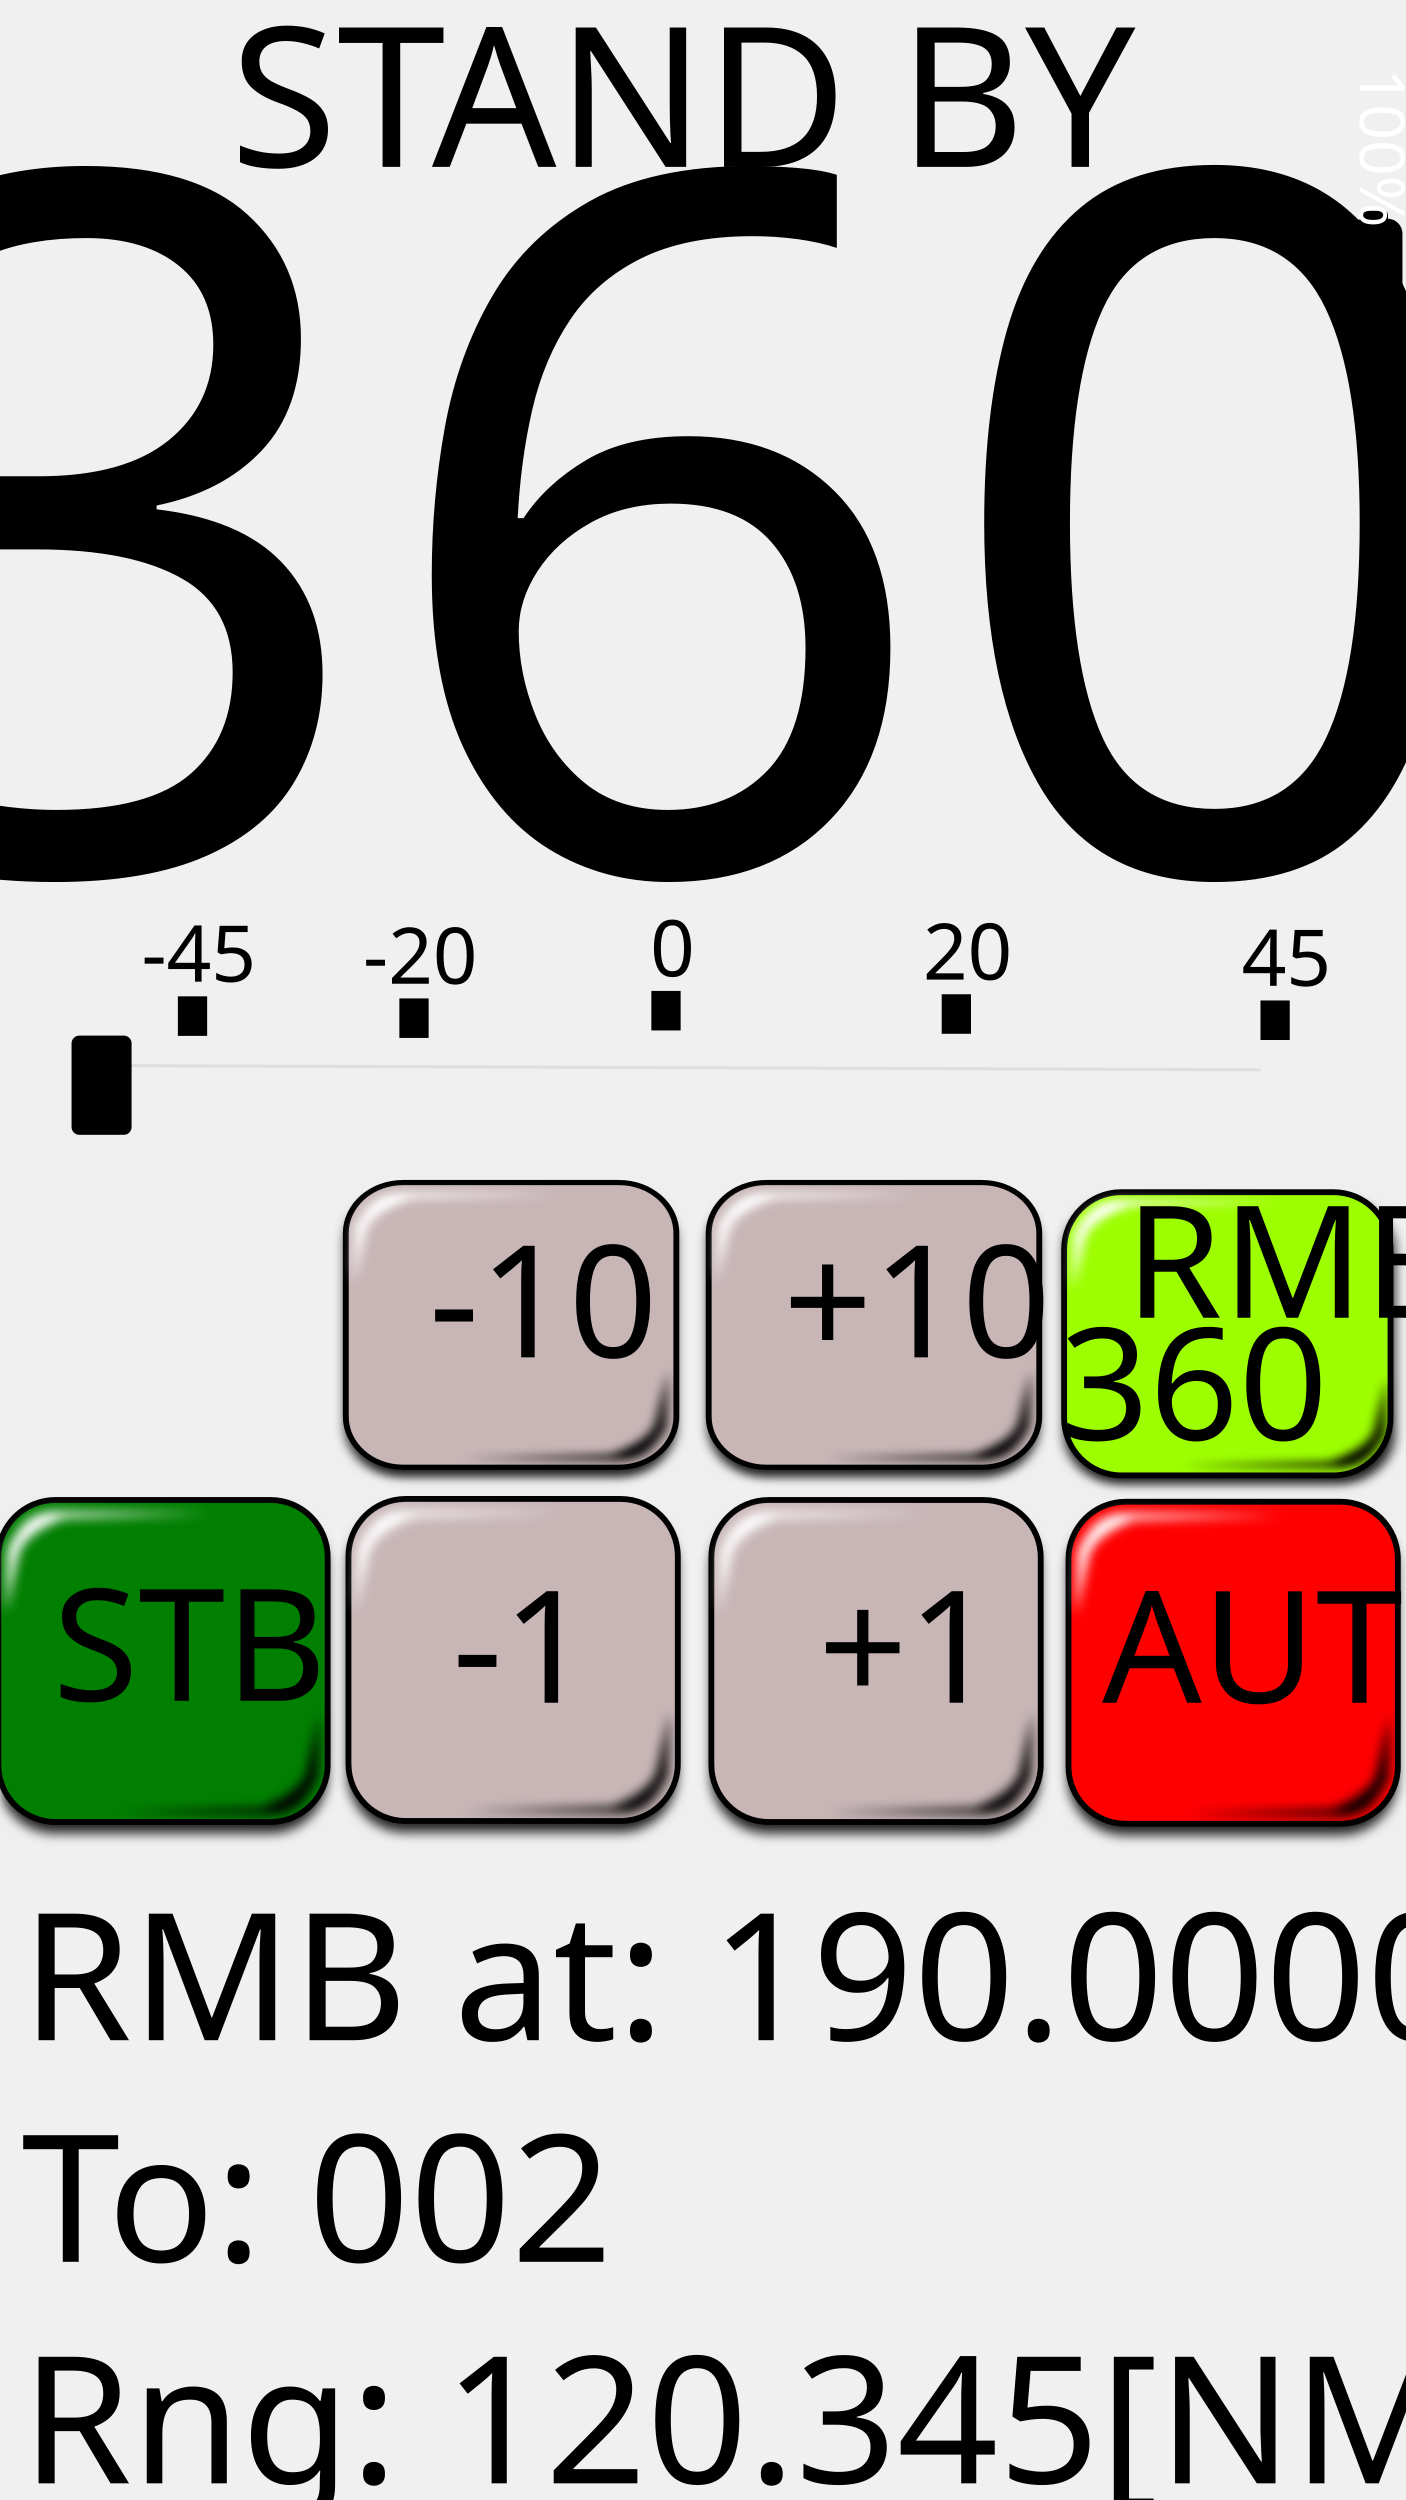
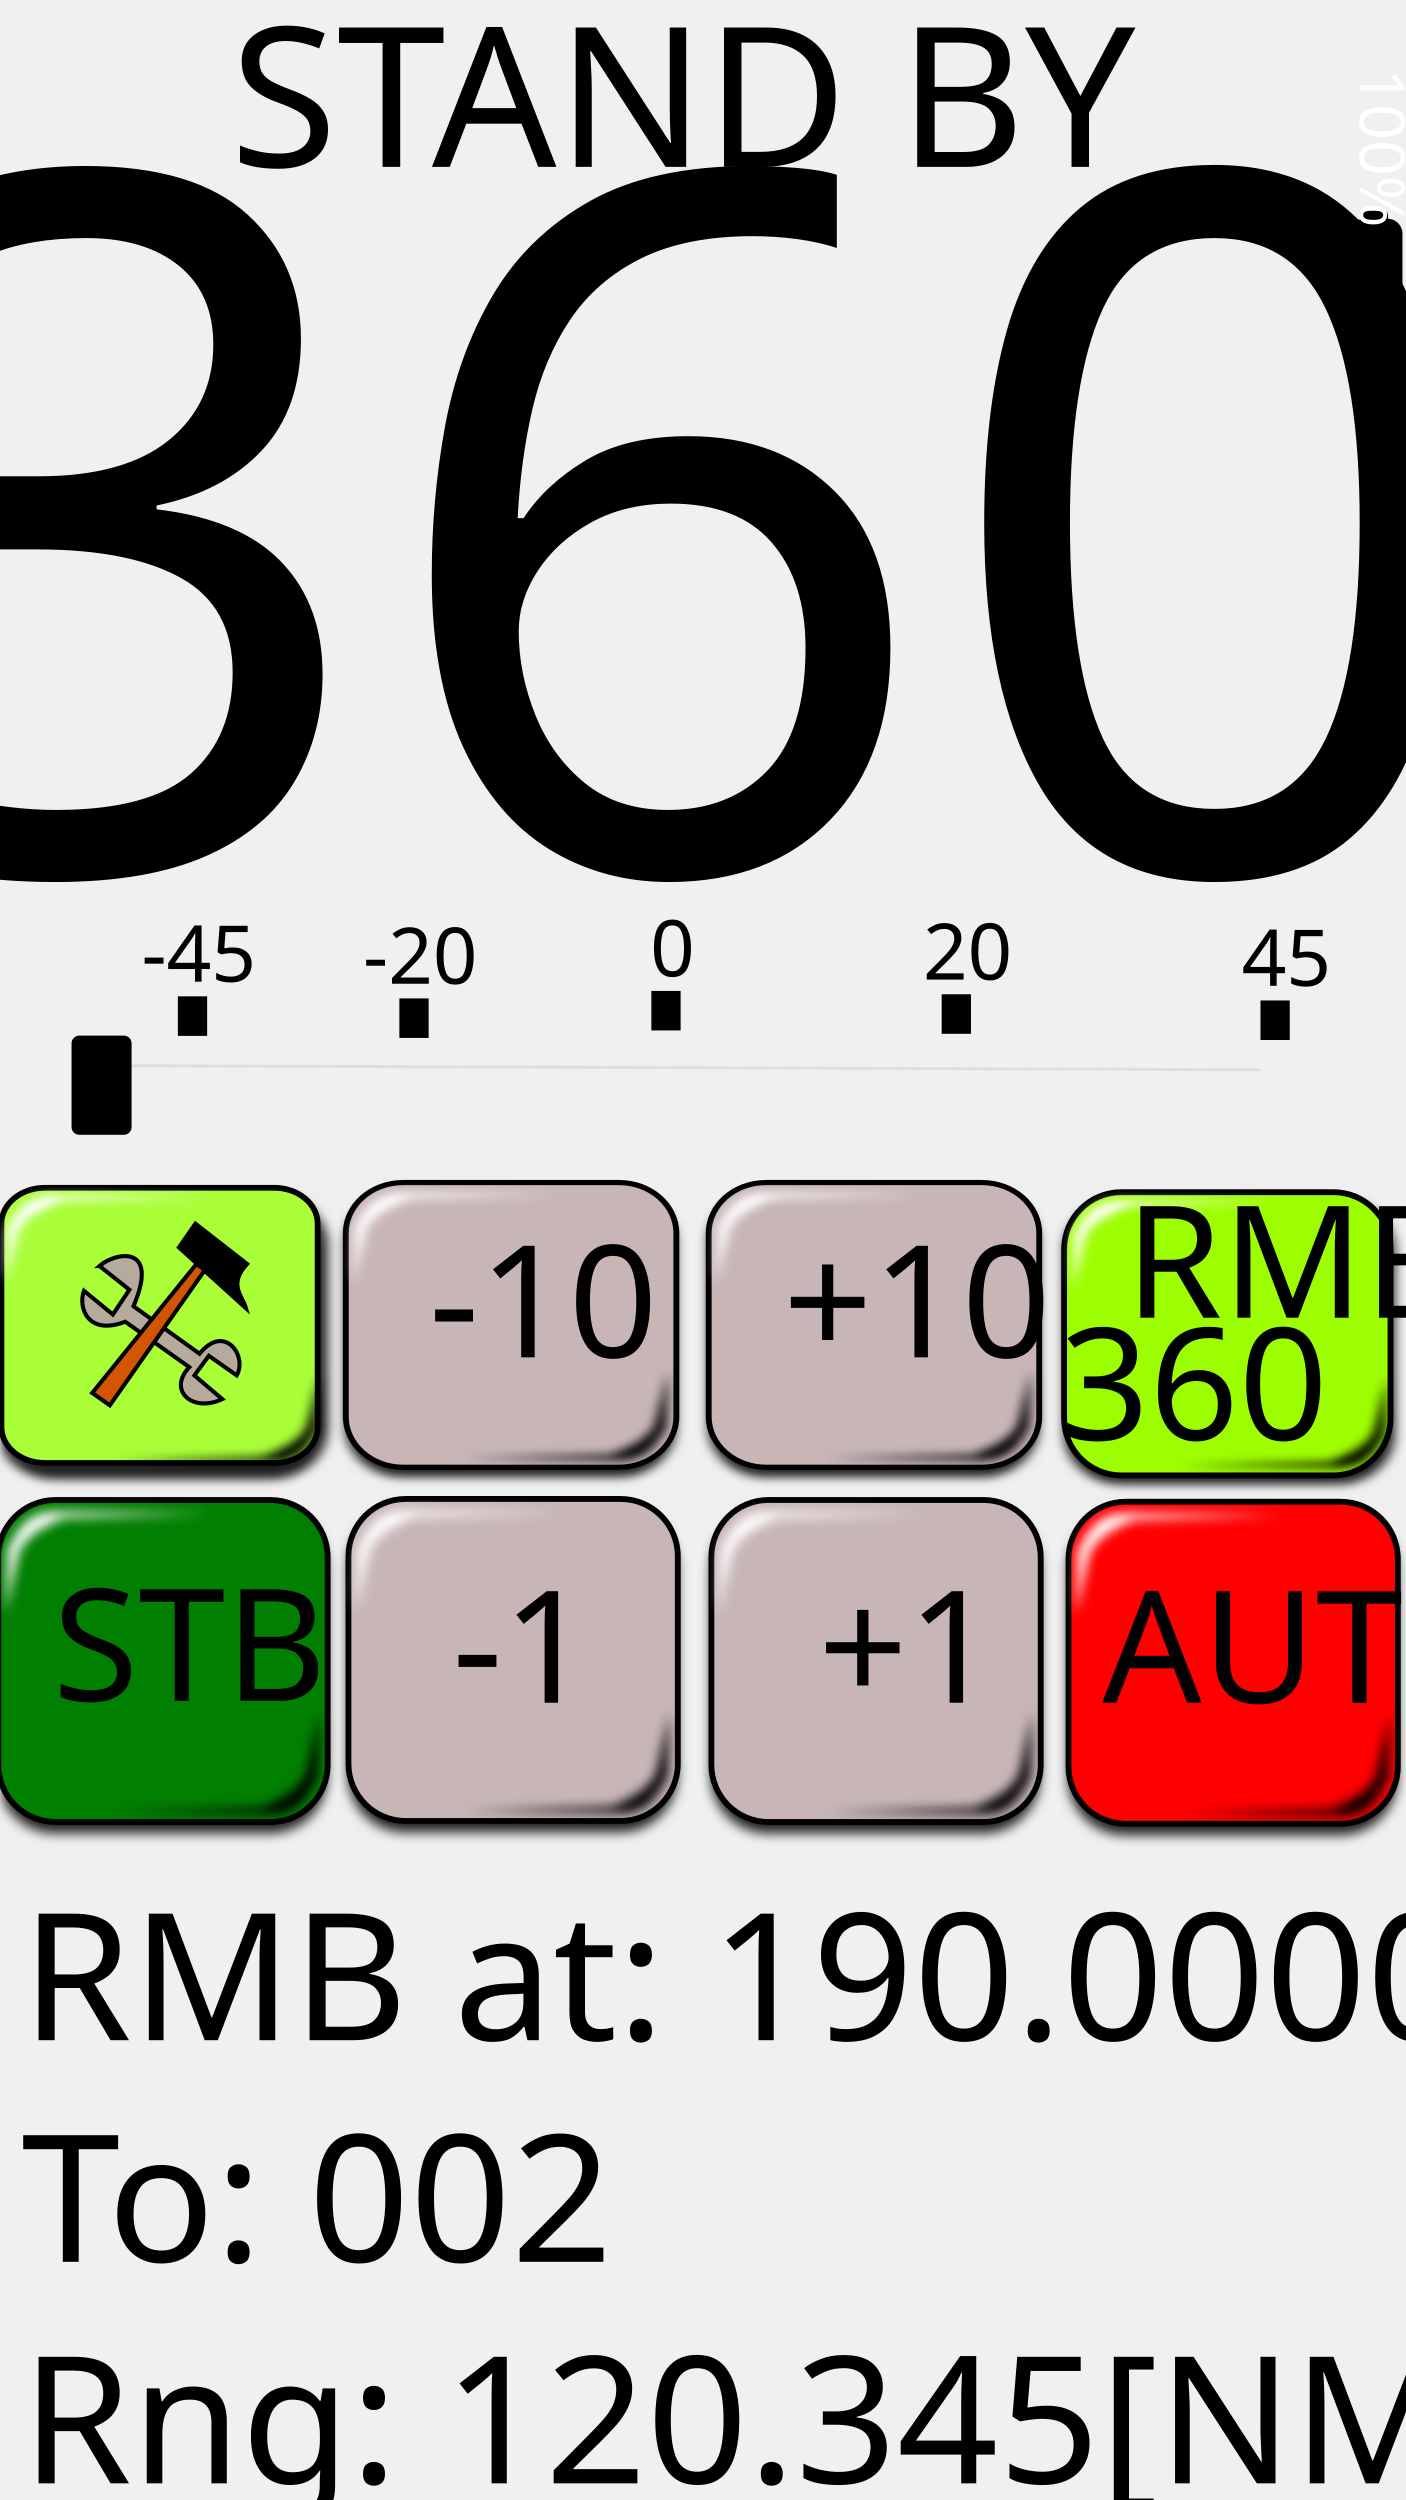
<svg xmlns="http://www.w3.org/2000/svg" xmlns:xlink="http://www.w3.org/1999/xlink" width="480" height="854" viewBox="0 0 127 225.954" version="1.1" id="svg1600">
  <defs id="defs1594">
    <filter style="color-interpolation-filters:sRGB" id="filter1048" x="-0.042" width="1.083" y="-0.042" height="1.085">
      <feGaussianBlur stdDeviation="0.515" id="feGaussianBlur1050" />
    </filter>
    <filter style="color-interpolation-filters:sRGB" id="filter1242" x="-0.063" width="1.126" y="-0.126" height="1.253">
      <feGaussianBlur stdDeviation="0.485" id="feGaussianBlur1244" />
    </filter>
    <filter style="color-interpolation-filters:sRGB" id="filter1242-1" x="-0.063" width="1.126" y="-0.126" height="1.253">
      <feGaussianBlur stdDeviation="0.485" id="feGaussianBlur1244-3" />
    </filter>
    <filter style="color-interpolation-filters:sRGB" id="filter1242-1-9" x="-0.063" width="1.126" y="-0.126" height="1.253">
      <feGaussianBlur stdDeviation="0.485" id="feGaussianBlur1244-3-9" />
    </filter>
    <filter style="color-interpolation-filters:sRGB" id="filter1242-14" x="-0.063" width="1.126" y="-0.126" height="1.253">
      <feGaussianBlur stdDeviation="0.485" id="feGaussianBlur1244-9" />
    </filter>
    <filter style="color-interpolation-filters:sRGB" id="filter1048-1" x="-0.042" width="1.083" y="-0.042" height="1.085">
      <feGaussianBlur stdDeviation="0.515" id="feGaussianBlur1050-0" />
    </filter>
    <filter style="color-interpolation-filters:sRGB" id="filter1242-1-0" x="-0.063" width="1.126" y="-0.126" height="1.253">
      <feGaussianBlur stdDeviation="0.485" id="feGaussianBlur1244-3-4" />
    </filter>
    <filter style="color-interpolation-filters:sRGB" id="filter1242-8" x="-0.063" width="1.126" y="-0.126" height="1.253">
      <feGaussianBlur stdDeviation="0.485" id="feGaussianBlur1244-0" />
    </filter>
    <filter style="color-interpolation-filters:sRGB" id="filter1048-4" x="-0.042" width="1.083" y="-0.042" height="1.085">
      <feGaussianBlur stdDeviation="0.515" id="feGaussianBlur1050-2" />
    </filter>
+     <linearGradient id="linearGradient4544">
+       <stop style="stop-color:black;stop-opacity:1;" offset="0" id="stop4546" />
+       <stop style="stop-color:black;stop-opacity:0;" offset="1" id="stop4548" />
+     </linearGradient>
  </defs>
  <g id="layer1" transform="translate(0,-71.04582)">
    <use x="0" y="0" xlink:href="#use1486" id="use1494" transform="translate(32.79921)" width="100%" height="100%" />
    <use x="0" y="0" xlink:href="#use1488" id="use1496" transform="translate(32.79921)" width="100%" height="100%" />
    <use x="0" y="0" xlink:href="#use1490" id="use1498" transform="translate(32.79921)" width="100%" height="100%" />
    <use x="0" y="0" xlink:href="#use1492" id="use1500" transform="translate(32.79921)" width="100%" height="100%" />
    <use x="0" y="0" xlink:href="#use1478" id="use1486" transform="matrix(1.003651,0,0,0.8841316,-33.27518,-4.750316)" width="100%" height="100%" />
    <use x="0" y="0" xlink:href="#use1480" id="use1488" transform="matrix(1.003651,0,0,0.8841316,-33.27518,-4.750316)" width="100%" height="100%" />
    <use x="0" y="0" xlink:href="#use1482" id="use1490" transform="matrix(1.003651,0,0,0.8841316,-33.27518,-4.750316)" width="100%" height="100%" />
    <use x="0" y="0" xlink:href="#use1484" id="use1492" transform="matrix(1.003651,0,0,0.8841316,-33.27518,-4.750316)" width="100%" height="100%" />
    <use x="0" y="0" xlink:href="#rect923-6-9" id="use1478" transform="translate(32.79921,0.09354433)" width="100%" height="100%" />
    <use x="0" y="0" xlink:href="#rect923-61" id="use1480" transform="translate(32.79921,0.09354433)" width="100%" height="100%" />
    <use x="0" y="0" xlink:href="#path1052-0" id="use1482" transform="translate(32.79921,0.09354433)" width="100%" height="100%" />
    <use x="0" y="0" xlink:href="#path1052-2-4" id="use1484" transform="translate(32.79921,0.09354433)" width="100%" height="100%" />
    <rect style="opacity:0.857;fill:#000000;fill-opacity:1;stroke:none;stroke-width:0.529;stroke-miterlimit:4;stroke-dasharray:none;stroke-opacity:1;filter:url(#filter1048-4)" id="rect923-6-9" width="29.766" height="29.104" x="31.451" y="207.551" rx="5.17" />
    <rect style="opacity:1;fill:#c8b7b7;fill-opacity:1;stroke:#000000;stroke-width:0.529;stroke-miterlimit:4;stroke-dasharray:none;stroke-opacity:1" id="rect923-61" width="29.766" height="29.104" x="31.495" y="206.524" rx="5.17" />
    <path style="fill:#ffffff;fill-opacity:1;stroke:none;stroke-width:0.265px;stroke-linecap:butt;stroke-linejoin:miter;stroke-opacity:1;filter:url(#filter1242-8)" d="m 50.684,207.744 -13.845,-0.187 c -2.702,-0.068 -3.618,1.652 -4.49,3.414 l -0.187,5.8 1.169,-5.379 c 0.495,-1.435 2.086,-2.413 4.069,-3.227 z" id="path1052-0" />
    <path style="fill:#000000;fill-opacity:1;stroke:none;stroke-width:0.265px;stroke-linecap:butt;stroke-linejoin:miter;stroke-opacity:1;filter:url(#filter1242-1-0)" d="m 125.545,208.84 -13.845,-0.187 c -2.702,-0.068 -3.618,1.652 -4.49,3.414 l -0.187,5.8 1.169,-5.379 c 0.495,-1.435 2.086,-2.413 4.069,-3.227 z" id="path1052-2-4" transform="rotate(180,83.77868,221.7979)" />
    <rect style="opacity:0.857;fill:#000000;fill-opacity:1;stroke:none;stroke-width:0.529;stroke-miterlimit:4;stroke-dasharray:none;stroke-opacity:1;filter:url(#filter1048-1)" id="rect923-6-7" width="29.766" height="29.104" x="-0.196" y="207.644" rx="5.17" />
    <rect style="opacity:1;fill:#008000;fill-opacity:1;stroke:#000000;stroke-width:0.529;stroke-miterlimit:4;stroke-dasharray:none;stroke-opacity:1" id="rect923-5" width="29.766" height="29.104" x="-0.152" y="206.617" rx="5.17" />
    <path style="fill:#ffffff;fill-opacity:1;stroke:none;stroke-width:0.265px;stroke-linecap:butt;stroke-linejoin:miter;stroke-opacity:1;filter:url(#filter1242-14)" d="M 19.036,207.838 5.192,207.651 c -2.702,-0.068 -3.618,1.652 -4.49,3.414 l -0.187,5.8 1.169,-5.379 c 0.495,-1.435 2.086,-2.413 4.069,-3.227 z" id="path1052-8" />
    <path style="fill:#000000;fill-opacity:1;stroke:none;stroke-width:0.265px;stroke-linecap:butt;stroke-linejoin:miter;stroke-opacity:1;filter:url(#filter1242-1-9)" d="m 125.545,208.84 -13.845,-0.187 c -2.702,-0.068 -3.618,1.652 -4.49,3.414 l -0.187,5.8 1.169,-5.379 c 0.495,-1.435 2.086,-2.413 4.069,-3.227 z" id="path1052-2-7" transform="rotate(180,67.95502,221.8447)" />
    <rect style="opacity:0.857;fill:#000000;fill-opacity:1;stroke:none;stroke-width:0.529;stroke-miterlimit:4;stroke-dasharray:none;stroke-opacity:1;filter:url(#filter1048)" id="rect923-6" width="29.766" height="29.104" x="96.528" y="207.804" rx="5.17" />
    <rect style="opacity:1;fill:#ff0000;fill-opacity:1;stroke:#000000;stroke-width:0.529;stroke-miterlimit:4;stroke-dasharray:none;stroke-opacity:1" id="rect923" width="29.766" height="29.104" x="96.573" y="206.777" rx="5.17" />
    <text xml:space="preserve" style="font-style:normal;font-weight:normal;font-size:3.528px;line-height:1.25;font-family:sans-serif;letter-spacing:0px;word-spacing:0px;fill:#000000;fill-opacity:1;stroke:none;stroke-width:0.265" x="64" y="86.127" id="apStatus">
      <tspan id="tspan829" x="64" y="86.127" style="font-style:normal;font-variant:normal;font-weight:normal;font-stretch:normal;font-size:17.639px;font-family:LCDDotMatrix5x8;-inkscape-font-specification:LCDDotMatrix5x8;text-align:center;text-anchor:middle;stroke-width:0.265">STAND BY</tspan>
    </text>
    <text xml:space="preserve" style="font-style:normal;font-weight:normal;font-size:3.528px;line-height:1.25;font-family:sans-serif;letter-spacing:0px;word-spacing:0px;fill:#000000;fill-opacity:1;stroke:none;stroke-width:0.265" x="61.692" y="149.892" id="apHDM">
      <tspan id="tspan833" x="61.692" y="149.892" style="font-style:normal;font-variant:normal;font-weight:normal;font-stretch:normal;font-size:88.194px;font-family:'FFX LCD';-inkscape-font-specification:'FFX LCD';text-align:center;text-anchor:middle;stroke-width:0.265">360</tspan>
    </text>
    <text xml:space="preserve" style="font-style:normal;font-weight:normal;font-size:3.528px;line-height:1.25;font-family:sans-serif;letter-spacing:0px;word-spacing:0px;fill:#000000;fill-opacity:1;stroke:none;stroke-width:0.265" x="4.762" y="224.769" id="text847">
      <tspan id="tspan845" x="4.762" y="224.769" style="font-style:normal;font-variant:normal;font-weight:normal;font-stretch:normal;font-size:14.111px;font-family:Uroob;-inkscape-font-specification:Uroob;stroke-width:0.265">STB</tspan>
    </text>
    <text xml:space="preserve" style="font-style:normal;font-weight:normal;font-size:3.528px;line-height:1.25;font-family:sans-serif;letter-spacing:0px;word-spacing:0px;fill:#000000;fill-opacity:1;stroke:none;stroke-width:0.265" x="99.612" y="224.948" id="text847-9">
      <tspan id="tspan845-8" x="99.612" y="224.948" style="font-style:normal;font-variant:normal;font-weight:normal;font-stretch:normal;font-size:14.111px;font-family:Uroob;-inkscape-font-specification:Uroob;stroke-width:0.265">AUTO</tspan>
    </text>
    <text xml:space="preserve" style="font-style:normal;font-weight:normal;font-size:3.528px;line-height:1.25;font-family:sans-serif;letter-spacing:0px;word-spacing:0px;fill:#000000;fill-opacity:1;stroke:none;stroke-width:0.265" x="38.767" y="193.721" id="text847-7">
      <tspan id="tspan845-2" x="38.767" y="193.721" style="font-style:normal;font-variant:normal;font-weight:normal;font-stretch:normal;font-size:14.111px;font-family:Uroob;-inkscape-font-specification:Uroob;stroke-width:0.265">-10</tspan>
    </text>
    <text xml:space="preserve" style="font-style:normal;font-weight:normal;font-size:3.528px;line-height:1.25;font-family:sans-serif;letter-spacing:0px;word-spacing:0px;fill:#000000;fill-opacity:1;stroke:none;stroke-width:0.265" x="40.884" y="224.941" id="text847-8">
      <tspan id="tspan845-29" x="40.884" y="224.941" style="font-style:normal;font-variant:normal;font-weight:normal;font-stretch:normal;font-size:14.111px;font-family:Uroob;-inkscape-font-specification:Uroob;stroke-width:0.265">-1</tspan>
    </text>
    <text xml:space="preserve" style="font-style:normal;font-weight:normal;font-size:3.528px;line-height:1.25;font-family:sans-serif;letter-spacing:0px;word-spacing:0px;fill:#000000;fill-opacity:1;stroke:none;stroke-width:0.265" x="73.957" y="224.941" id="text847-96">
      <tspan id="tspan845-0" x="73.957" y="224.941" style="font-style:normal;font-variant:normal;font-weight:normal;font-stretch:normal;font-size:14.111px;font-family:Uroob;-inkscape-font-specification:Uroob;stroke-width:0.265">+1</tspan>
    </text>
    <text xml:space="preserve" style="font-style:normal;font-weight:normal;font-size:3.528px;line-height:1.25;font-family:sans-serif;letter-spacing:0px;word-spacing:0px;fill:#000000;fill-opacity:1;stroke:none;stroke-width:0.265" x="70.782" y="193.721" id="text847-2">
      <tspan id="tspan845-7" x="70.782" y="193.721" style="font-style:normal;font-variant:normal;font-weight:normal;font-stretch:normal;font-size:14.111px;font-family:Uroob;-inkscape-font-specification:Uroob;stroke-width:0.265">+10</tspan>
    </text>
    <path style="fill:#ffffff;fill-opacity:1;stroke:none;stroke-width:0.265px;stroke-linecap:butt;stroke-linejoin:miter;stroke-opacity:1;filter:url(#filter1242)" d="m 115.761,207.997 -13.845,-0.187 c -2.702,-0.068 -3.618,1.652 -4.49,3.414 l -0.187,5.8 1.169,-5.379 c 0.495,-1.435 2.086,-2.413 4.069,-3.227 z" id="path1052" />
    <path style="fill:#000000;fill-opacity:1;stroke:none;stroke-width:0.265px;stroke-linecap:butt;stroke-linejoin:miter;stroke-opacity:1;filter:url(#filter1242-1)" d="m 125.545,208.84 -13.845,-0.187 c -2.702,-0.068 -3.618,1.652 -4.49,3.414 l -0.187,5.8 1.169,-5.379 c 0.495,-1.435 2.086,-2.413 4.069,-3.227 z" id="path1052-2" transform="rotate(-180,116.3174,221.9244)" />
    <path style="opacity:0.075;fill:none;stroke:#000000;stroke-width:0.265px;stroke-linecap:butt;stroke-linejoin:miter;stroke-opacity:1" d="M 11.599,167.363 113.937,167.737" id="pathRudder" />
    <rect style="opacity:1;fill:#000000;fill-opacity:1;stroke:none;stroke-width:0.529;stroke-miterlimit:4;stroke-dasharray:none;stroke-opacity:1" id="rudderPos" width="5.426" height="8.966" x="6.467" y="164.647" rx="0.702" />
    <path style="fill:none;stroke:#000000;stroke-width:2.646;stroke-linecap:butt;stroke-linejoin:miter;stroke-miterlimit:4;stroke-dasharray:none;stroke-opacity:1" d="m 60.193,160.607 v 3.572" id="path1525" />
    <text xml:space="preserve" style="font-style:normal;font-weight:normal;font-size:3.528px;line-height:1.25;font-family:sans-serif;letter-spacing:0px;word-spacing:0px;fill:#000000;fill-opacity:1;stroke:none;stroke-width:0.265" x="58.763" y="159.28" id="text1529">
      <tspan id="tspan1527" x="58.763" y="159.28" style="font-style:normal;font-variant:normal;font-weight:normal;font-stretch:normal;font-size:7.056px;font-family:Uroob;-inkscape-font-specification:Uroob;stroke-width:0.265">0</tspan>
    </text>
    <path style="fill:none;stroke:#000000;stroke-width:2.646;stroke-linecap:butt;stroke-linejoin:miter;stroke-miterlimit:4;stroke-dasharray:none;stroke-opacity:1" d="m 17.399,161.097 v 3.572" id="path1525-2" />
    <text xml:space="preserve" style="font-style:normal;font-weight:normal;font-size:3.528px;line-height:1.25;font-family:sans-serif;letter-spacing:0px;word-spacing:0px;fill:#000000;fill-opacity:1;stroke:none;stroke-width:0.265" x="12.794" y="159.77" id="text1529-2">
      <tspan id="tspan1527-0" x="12.794" y="159.77" style="font-style:normal;font-variant:normal;font-weight:normal;font-stretch:normal;font-size:7.056px;font-family:Uroob;-inkscape-font-specification:Uroob;stroke-width:0.265">-45</tspan>
    </text>
    <path style="fill:none;stroke:#000000;stroke-width:2.646;stroke-linecap:butt;stroke-linejoin:miter;stroke-miterlimit:4;stroke-dasharray:none;stroke-opacity:1" d="m 115.247,161.471 v 3.572" id="path1525-5" />
    <text xml:space="preserve" style="font-style:normal;font-weight:normal;font-size:3.528px;line-height:1.25;font-family:sans-serif;letter-spacing:0px;word-spacing:0px;fill:#000000;fill-opacity:1;stroke:none;stroke-width:0.265" x="112.229" y="160.144" id="text1529-5">
      <tspan id="tspan1527-2" x="112.229" y="160.144" style="font-style:normal;font-variant:normal;font-weight:normal;font-stretch:normal;font-size:7.056px;font-family:Uroob;-inkscape-font-specification:Uroob;stroke-width:0.265">45</tspan>
    </text>
    <path style="fill:none;stroke:#000000;stroke-width:2.646;stroke-linecap:butt;stroke-linejoin:miter;stroke-miterlimit:4;stroke-dasharray:none;stroke-opacity:1" d="m 86.435,160.909 v 3.572" id="path1525-9" />
    <text xml:space="preserve" style="font-style:normal;font-weight:normal;font-size:3.528px;line-height:1.25;font-family:sans-serif;letter-spacing:0px;word-spacing:0px;fill:#000000;fill-opacity:1;stroke:none;stroke-width:0.265" x="83.418" y="159.583" id="text1529-0">
      <tspan id="tspan1527-28" x="83.418" y="159.583" style="font-style:normal;font-variant:normal;font-weight:normal;font-stretch:normal;font-size:7.056px;font-family:Uroob;-inkscape-font-specification:Uroob;stroke-width:0.265">20</tspan>
    </text>
    <path style="fill:none;stroke:#000000;stroke-width:2.646;stroke-linecap:butt;stroke-linejoin:miter;stroke-miterlimit:4;stroke-dasharray:none;stroke-opacity:1" d="m 37.418,161.284 v 3.572" id="path1525-3" />
    <text xml:space="preserve" style="font-style:normal;font-weight:normal;font-size:3.528px;line-height:1.25;font-family:sans-serif;letter-spacing:0px;word-spacing:0px;fill:#000000;fill-opacity:1;stroke:none;stroke-width:0.265" x="32.813" y="159.957" id="text1529-8">
      <tspan id="tspan1527-04" x="32.813" y="159.957" style="font-style:normal;font-variant:normal;font-weight:normal;font-stretch:normal;font-size:7.056px;font-family:Uroob;-inkscape-font-specification:Uroob;stroke-width:0.265">-20</tspan>
    </text>
    <rect style="opacity:1;fill:#000000;fill-opacity:1;stroke:none;stroke-width:1.024;stroke-miterlimit:4;stroke-dasharray:none;stroke-opacity:0.953" id="rect865" width="8.833" height="4.8" x="-99.649" y="121.955" ry="1.344" transform="rotate(-90)" />
    <rect style="opacity:1;fill:#000000;fill-opacity:1;stroke:none;stroke-width:1.024;stroke-miterlimit:4;stroke-dasharray:none;stroke-opacity:0.953" id="rect867" width="1.946" height="2.421" x="-92.014" y="123.03" ry="0.43" transform="rotate(-90)" />
    <text xml:space="preserve" style="font-style:normal;font-weight:normal;font-size:16.466px;line-height:1.25;font-family:sans-serif;letter-spacing:0px;word-spacing:0px;fill:#000000;fill-opacity:1;stroke:none;stroke-width:0.412" x="95.13" y="-122.904" id="batPercent" transform="rotate(90)">
      <tspan id="tspan869" x="95.13" y="-122.904" style="font-style:normal;font-variant:normal;font-weight:normal;font-stretch:normal;font-size:5.644px;font-family:Uroob;-inkscape-font-specification:Uroob;text-align:center;text-anchor:middle;fill:#ffffff;stroke-width:0.412">100%</tspan>
    </text>
    <rect style="opacity:0;fill:#000000;fill-opacity:1;stroke:#000000;stroke-width:0.026;stroke-miterlimit:4;stroke-dasharray:none;stroke-opacity:1" id="rect2208" width="31.485" height="31.75" x="63.368" y="205.785" rx="1.207" />
    <g id="rmbBt">
      <use height="100%" width="100%" transform="translate(64.97831,0.6579475)" id="use1494-5" xlink:href="#use1486" y="0" x="0" />
      <rect rx="5.17" y="178.797" x="96.176" height="25.598" width="29.501" id="rect923-3" style="opacity:1;fill:#9dff00;fill-opacity:1;stroke:#000000;stroke-width:0.529;stroke-miterlimit:4;stroke-dasharray:none;stroke-opacity:1" />
      <use height="100%" width="100%" transform="translate(64.97831,0.6579475)" id="use1498-3" xlink:href="#use1490" y="0" x="0" />
      <use height="100%" width="100%" transform="translate(64.97831,0.6579475)" id="use1500-8" xlink:href="#use1492" y="0" x="0" />
      <text id="text847-2-3" y="190.145" x="101.692" style="font-style:normal;font-weight:normal;font-size:3.528px;line-height:1.25;font-family:sans-serif;letter-spacing:0px;word-spacing:0px;fill:#000000;fill-opacity:1;stroke:none;stroke-width:0.265" xml:space="preserve">
        <tspan style="font-style:normal;font-variant:normal;font-weight:normal;font-stretch:normal;font-size:14.111px;font-family:Uroob;-inkscape-font-specification:Uroob;stroke-width:0.265" y="190.145" x="101.692" id="tspan845-7-7">RMB</tspan>
      </text>
      <text id="textRMB" y="201.187" x="111.128" style="font-style:normal;font-weight:normal;font-size:3.528px;line-height:1.25;font-family:sans-serif;letter-spacing:0px;word-spacing:0px;fill:#000000;fill-opacity:1;stroke:none;stroke-width:0.265" xml:space="preserve">
        <tspan style="font-style:normal;font-variant:normal;font-weight:normal;font-stretch:normal;font-size:14.111px;font-family:Uroob;-inkscape-font-specification:Uroob;text-align:center;text-anchor:middle;stroke-width:0.265" y="201.187" x="111.128" id="tspan845-7-7-8">360</tspan>
      </text>
    </g>
    <text xml:space="preserve" style="font-style:normal;font-weight:normal;font-size:5.34px;line-height:1.25;font-family:sans-serif;letter-spacing:0px;word-spacing:0px;fill:#000000;fill-opacity:1;stroke:none;stroke-width:0.4" x="1.942" y="255.442" id="textInfoRMB">
      <tspan id="tspan3952" x="1.942" y="255.442" style="font-style:normal;font-variant:normal;font-weight:normal;font-stretch:normal;font-size:16.02px;font-family:Uroob;-inkscape-font-specification:Uroob;stroke-width:0.4">RMB at: 190.0000 90.0000</tspan>
      <tspan x="1.942" y="275.467" style="font-style:normal;font-variant:normal;font-weight:normal;font-stretch:normal;font-size:16.02px;font-family:Uroob;-inkscape-font-specification:Uroob;stroke-width:0.4" id="tspan3956">To: 002</tspan>
      <tspan x="1.942" y="295.491" style="font-style:normal;font-variant:normal;font-weight:normal;font-stretch:normal;font-size:16.02px;font-family:Uroob;-inkscape-font-specification:Uroob;stroke-width:0.4" id="tspan3958">Rng: 120.345[NM]</tspan>
      <tspan x="1.942" y="315.516" style="font-style:normal;font-variant:normal;font-weight:normal;font-stretch:normal;font-size:16.02px;font-family:Uroob;-inkscape-font-specification:Uroob;stroke-width:0.4" id="tspan3960">XTE: 100.0</tspan>
    </text>
+     <use x="0" y="0" xlink:href="#use1478" id="use1486-6" transform="matrix(1.003651,0,0,0.8841316,-64.73755,-4.555382)" width="100%" height="100%" />
+     <rect style="opacity:1;fill:#a9ff37;fill-opacity:1;stroke:#000000;stroke-width:0.52;stroke-miterlimit:4;stroke-dasharray:none;stroke-opacity:1" id="rect2388" width="28.575" height="24.871" x="0.132" y="178.401" rx="3.919" ry="3.241" />
+     <use x="0" y="0" xlink:href="#use1482" id="use1490-9" transform="matrix(1.003651,0,0,0.8841316,-64.73755,-4.555382)" width="100%" height="100%" />
+     <use x="0" y="0" xlink:href="#use1484" id="use1492-1" transform="matrix(1.003651,0,0,0.8841316,-64.73755,-4.555382)" width="100%" height="100%" />
+     <path style="fill:#b5ab9b;fill-opacity:1;fill-rule:evenodd;stroke:#000000;stroke-width:0.369px;stroke-linecap:butt;stroke-linejoin:miter;stroke-opacity:1" d="m 8.989,185.469 2.705,2.145 -1.493,2.239 -2.612,-2.145 c -0.55,1.488 0.308,4.108 3.731,2.798 l 5.783,4.104 c -2.003,2.147 0.331,4.152 2.985,2.892 l -2.519,-2.145 1.306,-1.772 2.519,1.772 c 1.006,-1.757 -1.116,-4.756 -3.358,-1.959 l -5.97,-4.291 c 2.422,-5.695 -1.67,-4.881 -3.078,-3.638 z" id="path1904" />
+     <path style="fill:#000000;fill-opacity:1;fill-rule:evenodd;stroke:#000000;stroke-width:0.369px;stroke-linecap:butt;stroke-linejoin:miter;stroke-opacity:1" d="m 16.172,183.79 6.063,5.504 c -0.343,-1.212 -1.624,-2.112 0.093,-4.011 l -4.664,-3.638 z" id="path2793" />
+     <path style="fill:#d45500;fill-rule:evenodd;stroke:#000000;stroke-width:0.369px;stroke-linecap:butt;stroke-linejoin:miter;stroke-opacity:1" d="m 17.758,185.283 -9.421,11.66 1.586,1.119 8.582,-12.22 z" id="path3680" />
  </g>
  <g id="layer2" style="display:inline;opacity:0.018">
    <rect style="opacity:0.221;fill:#ff00ff;fill-opacity:1;stroke:none;stroke-width:0.026;stroke-miterlimit:4;stroke-dasharray:none;stroke-opacity:1" id="rect2215" width="30.824" height="31.287" x="95.911" y="134.805" rx="1.207" />
    <rect style="opacity:0.221;fill:#ff00ff;fill-opacity:1;stroke:none;stroke-width:0.026;stroke-miterlimit:4;stroke-dasharray:none;stroke-opacity:1" id="rect2217" width="31.353" height="31.419" x="63.566" y="134.673" rx="1.207" />
    <rect style="opacity:0.221;fill:#ff00ff;fill-opacity:1;stroke:none;stroke-width:0.026;stroke-miterlimit:4;stroke-dasharray:none;stroke-opacity:1" id="rect2219" width="31.353" height="32.015" x="30.758" y="134.342" rx="1.207" />
    <rect style="opacity:0.221;fill:#ff00ff;fill-opacity:1;stroke:none;stroke-width:0.026;stroke-miterlimit:4;stroke-dasharray:none;stroke-opacity:1" id="rect2221" width="31.155" height="31.75" x="-1.124" y="134.474" rx="1.207" />
    <rect style="opacity:0.221;fill:#ff00ff;fill-opacity:1;stroke:none;stroke-width:0.026;stroke-miterlimit:4;stroke-dasharray:none;stroke-opacity:1" id="rect2223" width="32.015" height="27.583" x="30.295" y="106.032" rx="1.207" />
    <rect style="opacity:0.221;fill:#ff00ff;fill-opacity:1;stroke:none;stroke-width:0.026;stroke-miterlimit:4;stroke-dasharray:none;stroke-opacity:1" id="rect2225" width="31.089" height="28.046" x="63.368" y="105.899" rx="1.207" />
    <rect transform="translate(0,-71.04582)" style="display:inline;opacity:0.221;fill:#ff00ff;fill-opacity:1;stroke:none;stroke-width:0.026;stroke-miterlimit:4;stroke-dasharray:none;stroke-opacity:1" id="rect2225-9" width="31.089" height="28.046" x="95.547" y="177.603" rx="1.207" />
+     <rect transform="translate(0,-71.04582)" style="display:inline;opacity:0.221;fill:#ff00ff;fill-opacity:1;stroke:none;stroke-width:0.026;stroke-miterlimit:4;stroke-dasharray:none;stroke-opacity:1" id="rect2223-0" width="32.015" height="27.583" x="-1.168" y="177.273" rx="1.207" />
  </g>
</svg>
